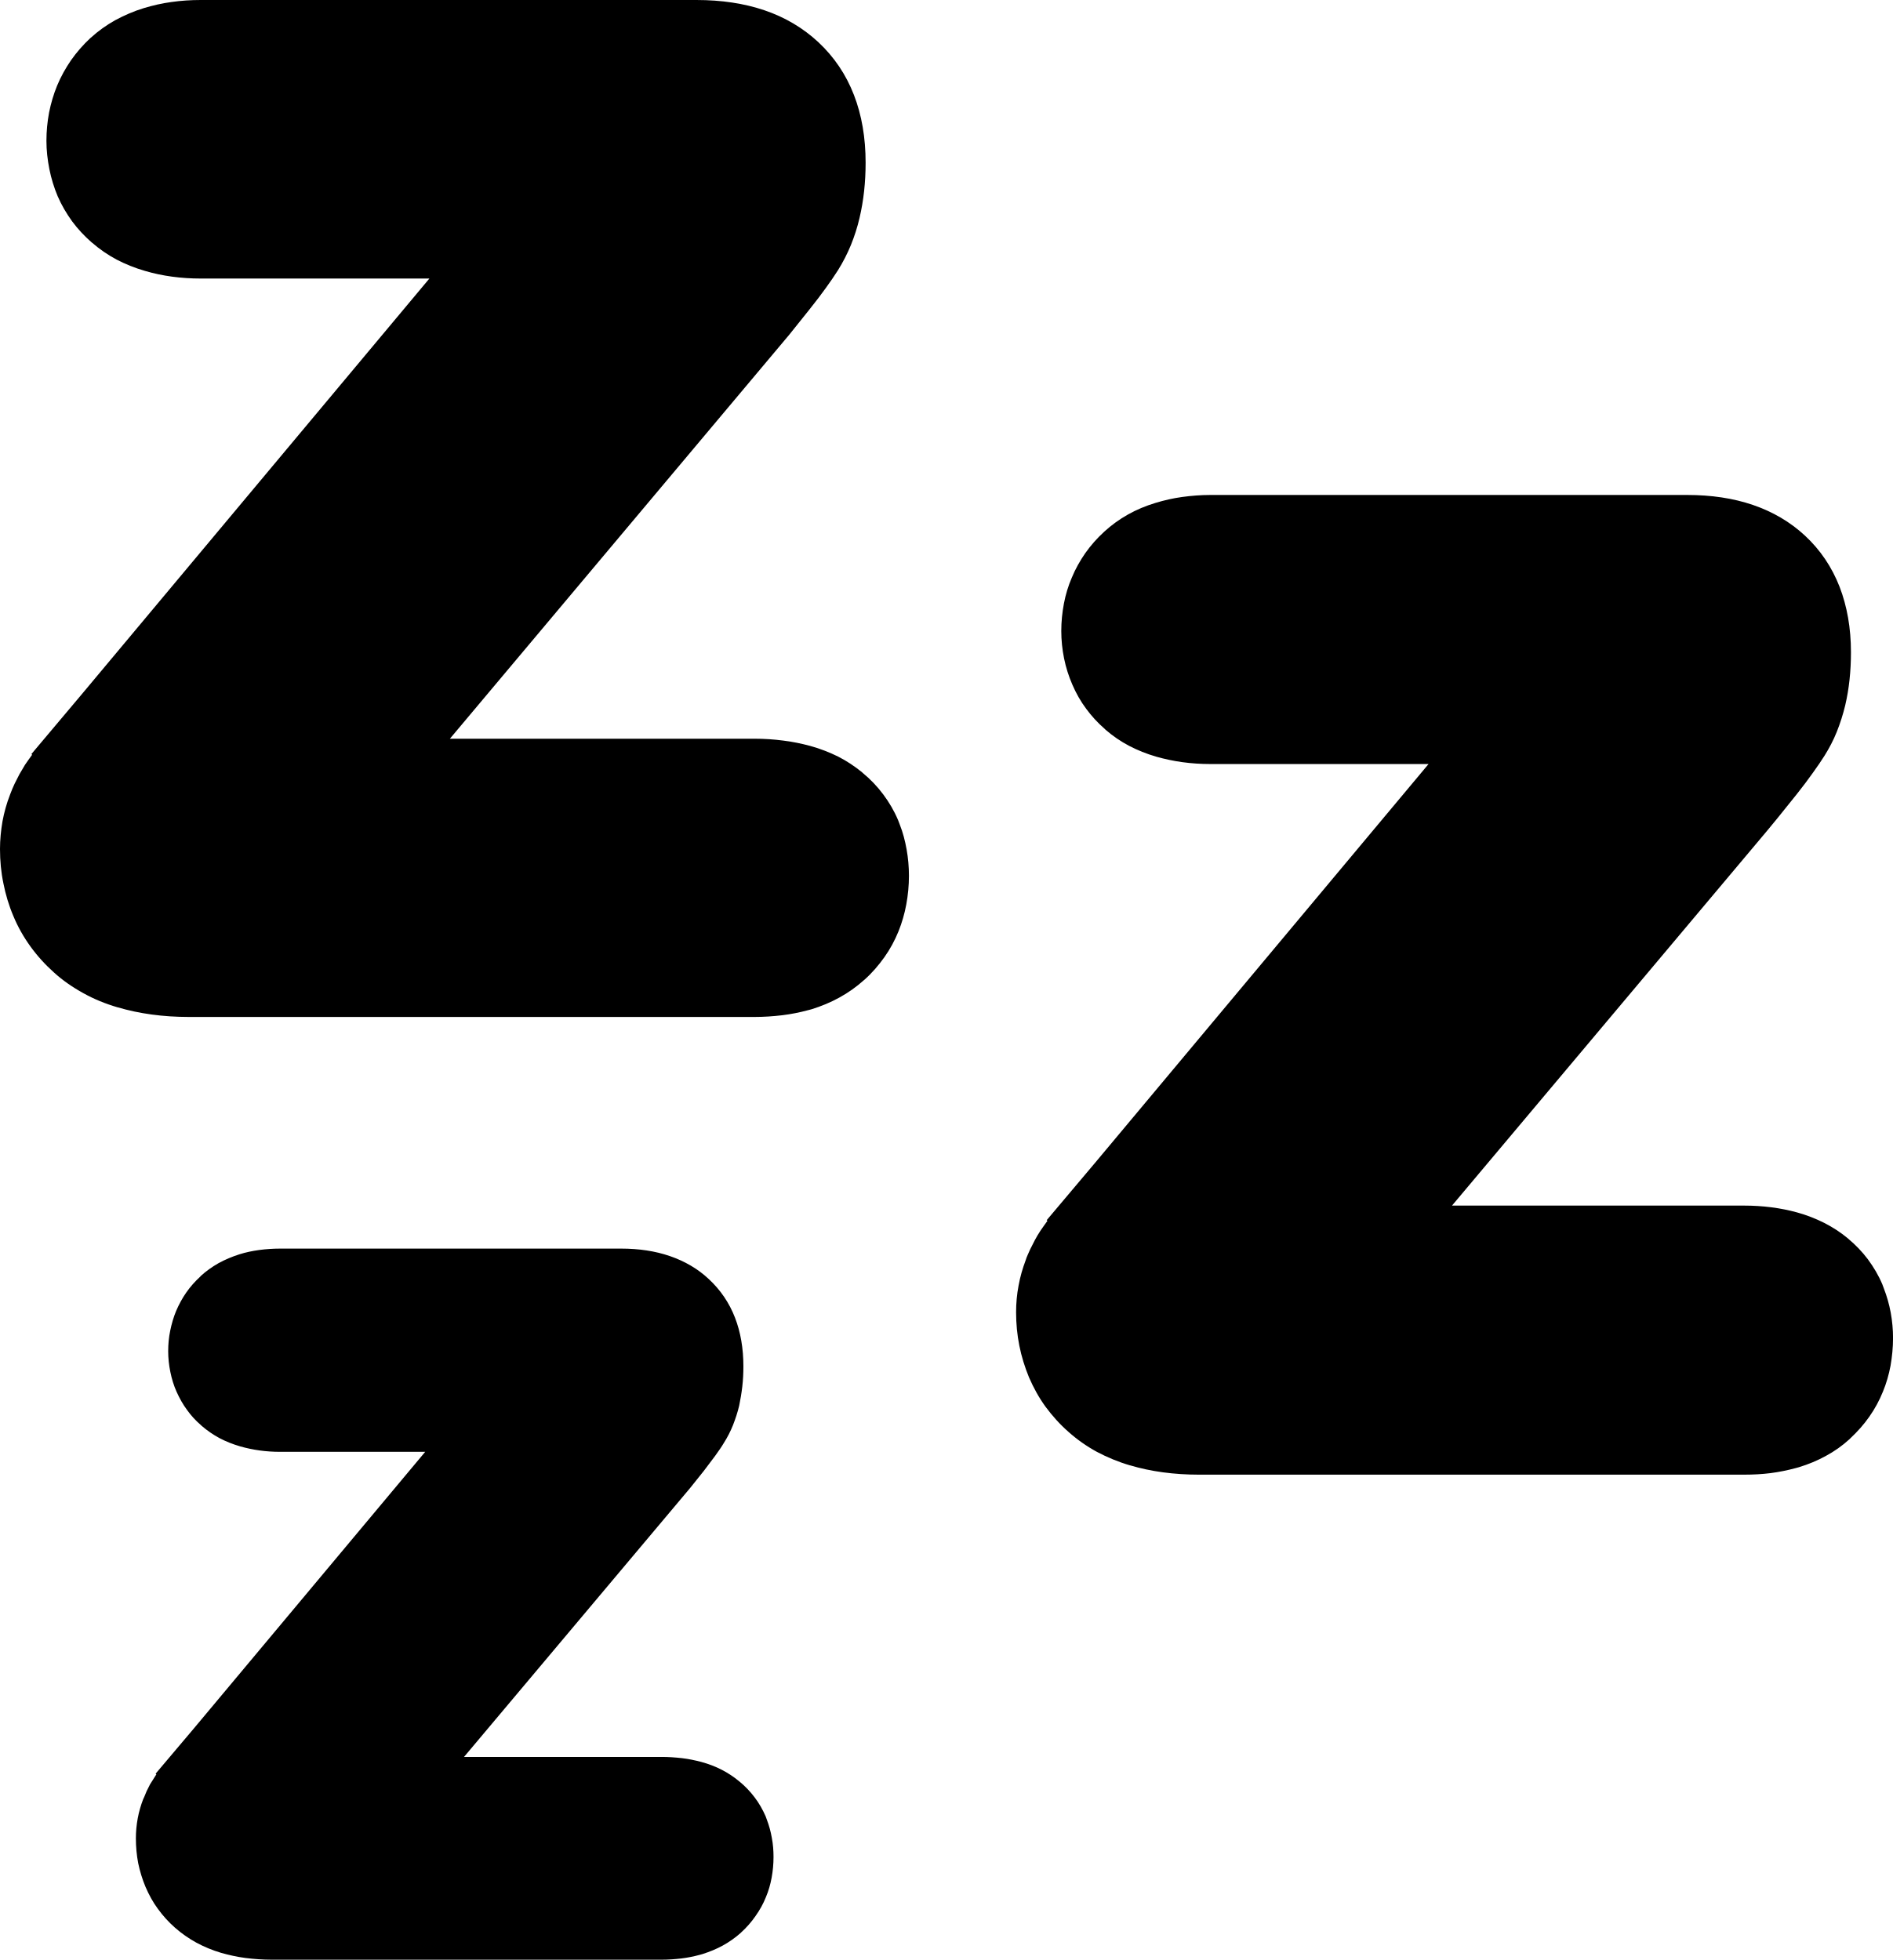
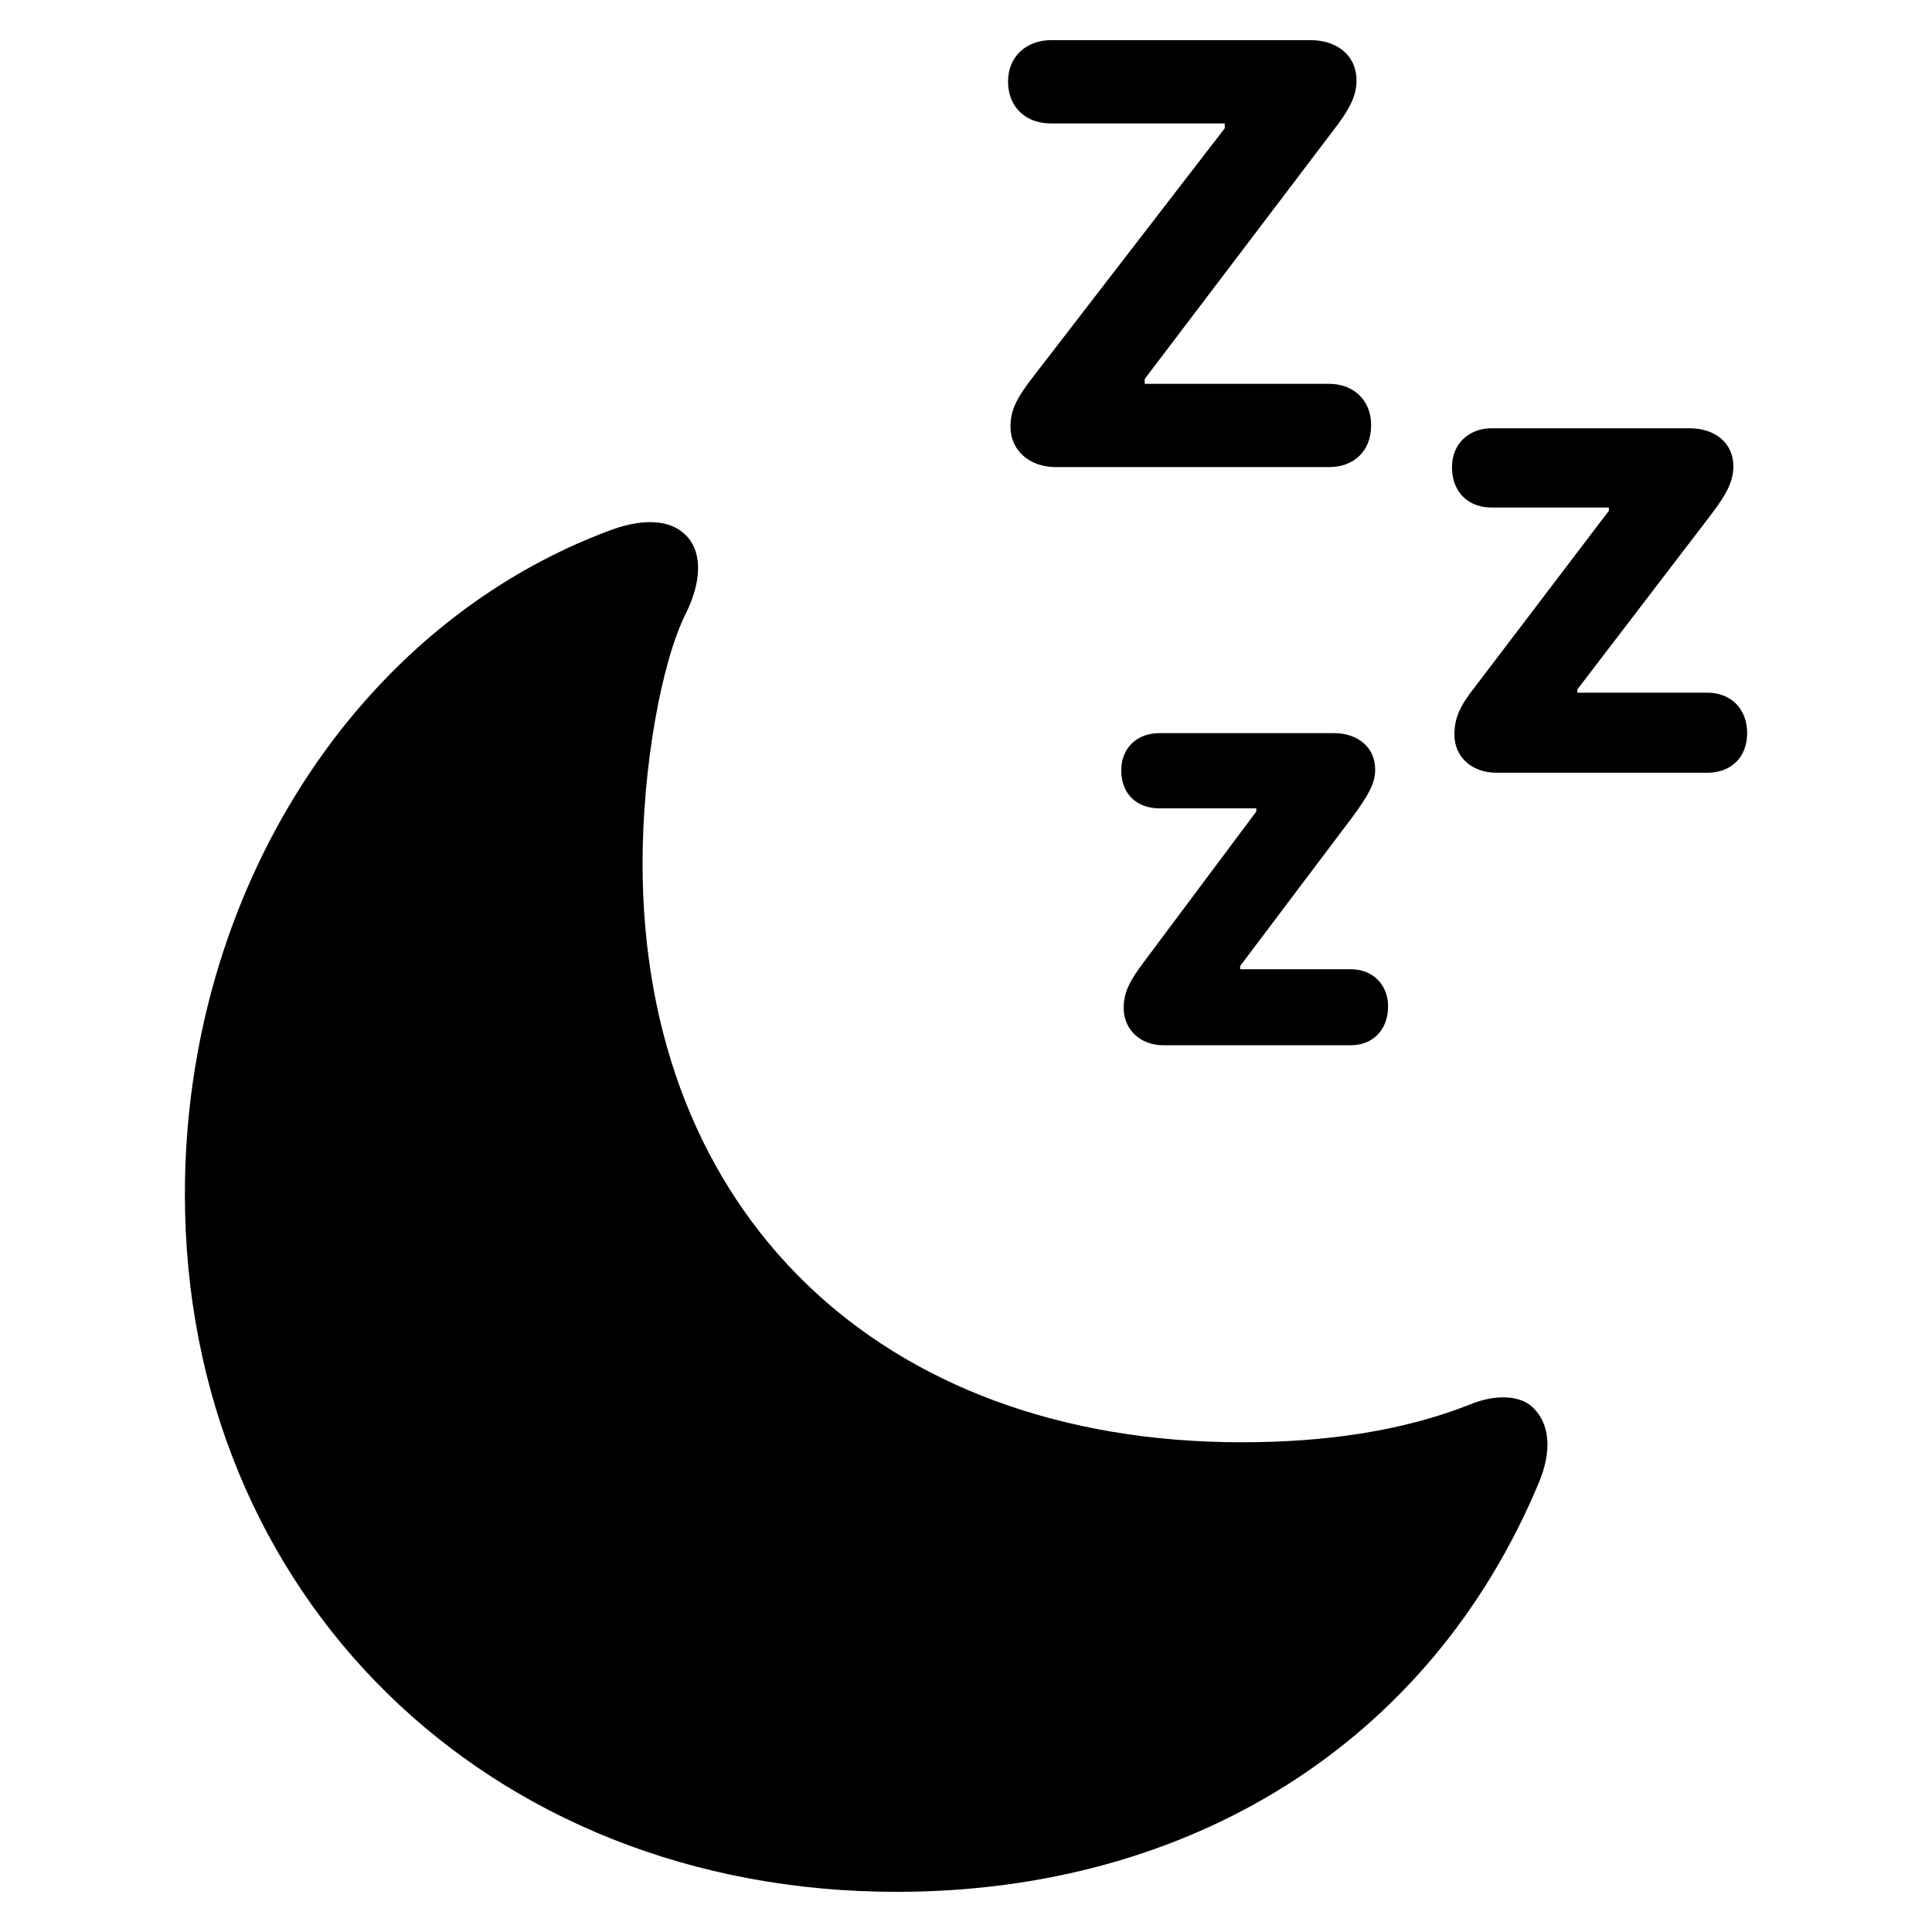
- <svg xmlns="http://www.w3.org/2000/svg" version="1.1" id="Layer_1" x="0px" y="0px" viewBox="0 0 121.85 126.24" style="enable-background:new 0 0 121.85 126.24" xml:space="preserve">
-   <g>
-     <path d="M5.27,44.71l22.38-26.77H12.93c-1.27,0-2.47-0.16-3.59-0.49c-0.66-0.19-1.27-0.44-1.83-0.73c-0.56-0.3-1.09-0.66-1.57-1.08 l-0.03-0.02c-0.48-0.42-0.9-0.87-1.27-1.37c-0.36-0.5-0.68-1.04-0.93-1.62C3.48,12.08,3.3,11.5,3.18,10.9 c-0.12-0.61-0.19-1.22-0.19-1.83c0-0.62,0.06-1.23,0.17-1.82c0.12-0.6,0.29-1.18,0.52-1.74c0.24-0.58,0.55-1.13,0.9-1.64 c0.36-0.51,0.77-0.98,1.24-1.42l0.04-0.03c0.47-0.43,0.99-0.8,1.56-1.12C8,0.99,8.61,0.72,9.27,0.52c0.57-0.17,1.16-0.31,1.77-0.39 C11.66,0.04,12.29,0,12.93,0h31.91c1.62,0,3.08,0.22,4.38,0.66c1.33,0.45,2.49,1.14,3.47,2.05c1.02,0.95,1.79,2.09,2.3,3.41 c0.5,1.29,0.75,2.75,0.75,4.36c0,1.26-0.13,2.45-0.39,3.55c-0.14,0.61-0.33,1.19-0.56,1.76c-0.23,0.56-0.51,1.1-0.82,1.6 c-0.22,0.35-0.49,0.74-0.8,1.17c-0.27,0.38-0.63,0.85-1.06,1.39l-1.28,1.6L28.97,47.58h19.64c0.61,0,1.22,0.04,1.83,0.12 c0.58,0.07,1.16,0.19,1.72,0.34c0.66,0.18,1.26,0.42,1.81,0.69c0.55,0.28,1.06,0.62,1.54,1.01l0.03,0.03 c0.51,0.42,0.95,0.88,1.33,1.39c0.39,0.52,0.71,1.07,0.96,1.66l0.11,0.29c0.2,0.5,0.34,1.04,0.44,1.6c0.1,0.56,0.15,1.13,0.15,1.7 c0,0.62-0.06,1.24-0.17,1.84c-0.11,0.6-0.28,1.18-0.5,1.73c-0.24,0.59-0.54,1.15-0.91,1.67c-0.37,0.52-0.79,1.01-1.27,1.44 l-0.06,0.05c-0.47,0.42-1,0.8-1.57,1.11c-0.56,0.31-1.16,0.56-1.81,0.76l-0.23,0.06c-0.52,0.14-1.07,0.25-1.64,0.32 c-0.59,0.07-1.19,0.11-1.78,0.11H12.16c-1.66,0-3.19-0.21-4.58-0.62l-0.01,0c-0.78-0.23-1.52-0.53-2.2-0.91 c-0.69-0.38-1.33-0.82-1.89-1.33c-0.57-0.51-1.08-1.07-1.52-1.68c-0.44-0.61-0.81-1.26-1.1-1.96c-0.29-0.68-0.5-1.39-0.64-2.1 C0.07,56.19,0,55.44,0,54.68c0-0.59,0.06-1.19,0.16-1.78c0.11-0.59,0.27-1.16,0.48-1.7l0.03-0.08c0.08-0.21,0.17-0.43,0.27-0.64 l0.31-0.61l0.36-0.61c0.15-0.21,0.3-0.44,0.46-0.65l-0.05-0.04L5.27,44.71L5.27,44.71z M12.48,111.33l14.9-17.82h-9.34 c-0.91,0-1.76-0.12-2.57-0.35c-0.48-0.14-0.93-0.32-1.33-0.53c-0.41-0.22-0.8-0.49-1.15-0.79l-0.05-0.05 c-0.34-0.29-0.64-0.62-0.89-0.97c-0.27-0.36-0.49-0.76-0.68-1.18c-0.18-0.4-0.31-0.83-0.4-1.27c-0.09-0.44-0.14-0.89-0.14-1.34 c0-0.45,0.04-0.89,0.13-1.32c0.09-0.44,0.21-0.86,0.38-1.27c0.18-0.42,0.4-0.83,0.66-1.2c0.25-0.36,0.56-0.71,0.91-1.03l0.01-0.02 c0.35-0.32,0.73-0.59,1.15-0.83c0.42-0.23,0.87-0.42,1.34-0.57c0.41-0.13,0.84-0.22,1.28-0.28c0.45-0.06,0.9-0.09,1.35-0.09h21.96 c1.15,0,2.2,0.16,3.13,0.48c0.96,0.33,1.81,0.82,2.52,1.49c0.74,0.69,1.31,1.52,1.68,2.48c0.36,0.93,0.54,1.98,0.54,3.13 c0,0.43-0.02,0.86-0.07,1.3c-0.05,0.43-0.12,0.84-0.2,1.23c-0.1,0.43-0.24,0.85-0.4,1.26c-0.16,0.4-0.36,0.79-0.59,1.15 c-0.14,0.24-0.33,0.51-0.56,0.83l-0.73,0.97l-0.88,1.1l-14.56,17.32h12.73c0.43,0,0.86,0.03,1.31,0.08 c0.43,0.05,0.84,0.14,1.23,0.24c0.48,0.13,0.92,0.3,1.31,0.5c0.41,0.21,0.79,0.46,1.15,0.76c0.37,0.3,0.7,0.65,0.98,1.02 c0.29,0.38,0.52,0.79,0.71,1.22l0.08,0.22c0.14,0.37,0.25,0.76,0.32,1.17c0.08,0.41,0.11,0.83,0.11,1.23 c0,0.45-0.04,0.89-0.12,1.33c-0.08,0.44-0.2,0.86-0.37,1.26c-0.17,0.43-0.4,0.84-0.67,1.22c-0.27,0.39-0.58,0.74-0.92,1.05 l-0.04,0.04c-0.35,0.31-0.73,0.58-1.15,0.81c-0.4,0.22-0.84,0.4-1.31,0.55l-0.18,0.05c-0.37,0.1-0.76,0.18-1.17,0.23 c-0.43,0.05-0.86,0.08-1.27,0.08H17.5c-0.57,0-1.13-0.04-1.69-0.11c-0.55-0.07-1.07-0.19-1.57-0.33c-0.57-0.17-1.1-0.39-1.6-0.66 c-0.49-0.27-0.95-0.59-1.37-0.96c-0.42-0.37-0.78-0.77-1.1-1.21c-0.32-0.43-0.58-0.91-0.8-1.42c-0.21-0.5-0.36-1-0.47-1.52 c-0.1-0.52-0.15-1.06-0.15-1.61c0-0.42,0.04-0.86,0.12-1.29c0.08-0.43,0.2-0.84,0.35-1.23c0.08-0.15,0.15-0.35,0.22-0.51l0.22-0.44 l0.41-0.65l-0.05-0.04L12.48,111.33L12.48,111.33z M70.52,74.89l21.47-25.68H77.93c-0.6,0-1.2-0.04-1.79-0.12 c-0.58-0.08-1.14-0.2-1.67-0.35c-0.63-0.18-1.22-0.42-1.76-0.7c-0.55-0.29-1.06-0.64-1.52-1.04l-0.06-0.06 c-0.45-0.39-0.84-0.82-1.18-1.28c-0.36-0.48-0.66-1.01-0.9-1.57c-0.23-0.53-0.41-1.09-0.53-1.68c-0.12-0.59-0.18-1.18-0.18-1.77 c0-0.6,0.06-1.19,0.17-1.77c0.11-0.58,0.28-1.14,0.51-1.67c0.23-0.56,0.53-1.09,0.87-1.58c0.34-0.48,0.74-0.94,1.2-1.36l0.02-0.02 c0.46-0.42,0.97-0.79,1.52-1.1c0.55-0.31,1.15-0.56,1.78-0.75c0.56-0.17,1.13-0.3,1.71-0.38c0.59-0.08,1.2-0.13,1.82-0.13h30.7 c1.56,0,2.97,0.21,4.23,0.64c1.29,0.44,2.41,1.1,3.36,1.98c0.99,0.92,1.73,2.02,2.23,3.3c0.48,1.25,0.73,2.65,0.73,4.21 c0,1.22-0.12,2.36-0.37,3.42c-0.14,0.58-0.32,1.15-0.54,1.7c-0.22,0.55-0.49,1.06-0.79,1.54c-0.2,0.32-0.46,0.7-0.77,1.13 c-0.29,0.41-0.63,0.86-1.01,1.34l-1.23,1.53c-0.38,0.47-0.84,1.02-1.38,1.66l-19.6,23.32h18.8c1.22,0,2.37,0.15,3.42,0.44 c0.62,0.17,1.2,0.4,1.74,0.67c0.55,0.28,1.06,0.61,1.53,1l0.02,0.02c0.49,0.41,0.91,0.85,1.27,1.33c0.37,0.5,0.69,1.04,0.93,1.61 l0.1,0.27c0.19,0.49,0.34,1.01,0.44,1.55c0.1,0.55,0.15,1.1,0.15,1.64c0,0.6-0.06,1.2-0.16,1.78c-0.11,0.58-0.27,1.14-0.49,1.67 c-0.23,0.57-0.52,1.11-0.88,1.62c-0.35,0.5-0.76,0.96-1.22,1.39l-0.06,0.06c-0.46,0.42-0.97,0.78-1.51,1.07 c-0.54,0.3-1.12,0.54-1.74,0.73l-0.22,0.06c-0.52,0.14-1.06,0.25-1.6,0.32c-0.55,0.07-1.12,0.1-1.71,0.1H77.19 c-0.78,0-1.55-0.05-2.3-0.15c-0.74-0.1-1.45-0.25-2.12-0.45l-0.01,0c-0.75-0.22-1.47-0.52-2.13-0.87 c-0.66-0.36-1.27-0.79-1.82-1.28c-0.56-0.49-1.05-1.04-1.48-1.62c-0.43-0.59-0.78-1.23-1.07-1.9c-0.27-0.66-0.48-1.33-0.62-2.03 c-0.14-0.7-0.21-1.42-0.21-2.16c0-0.57,0.05-1.15,0.16-1.72c0.1-0.56,0.26-1.11,0.46-1.64c0.05-0.19,0.21-0.51,0.29-0.7l0.3-0.59 c0.1-0.19,0.22-0.39,0.35-0.59c0.15-0.21,0.3-0.44,0.46-0.65l-0.05-0.04L70.52,74.89L70.52,74.89z" />
-   </g>
+ <svg xmlns="http://www.w3.org/2000/svg" viewBox="0 0 56 56">
+   <path fill="currentColor" d="M38.524 11.125H33.18v-.14l5.46-7.196c.493-.633.68-1.03.68-1.453c0-.727-.562-1.172-1.336-1.172h-7.523c-.703 0-1.242.469-1.242 1.196c0 .773.539 1.218 1.242 1.218H35.5v.14l-5.531 7.173c-.492.633-.68.984-.68 1.476c0 .68.54 1.172 1.313 1.172h7.921c.704 0 1.22-.445 1.22-1.219c0-.726-.516-1.195-1.22-1.195m10.968 8.953H45.72v-.094l3.89-5.086c.445-.585.633-.96.633-1.382c0-.68-.539-1.102-1.265-1.102h-5.743c-.656 0-1.148.446-1.148 1.125c0 .75.492 1.172 1.148 1.172h3.399v.094l-3.867 5.086c-.446.562-.61.914-.61 1.406c0 .633.492 1.101 1.22 1.101h6.116c.68 0 1.149-.445 1.149-1.148s-.469-1.172-1.149-1.172M25.984 54.836c8.532 0 15.47-4.336 18.61-11.836c.398-.937.328-1.71-.14-2.18c-.352-.375-1.079-.422-1.829-.117c-1.945.774-4.195 1.102-6.633 1.102c-10.5 0-17.367-6.657-17.367-16.781c0-2.766.54-5.836 1.266-7.266c.445-.914.445-1.688.07-2.156c-.422-.516-1.195-.61-2.203-.258c-7.477 2.742-12.399 10.57-12.399 19.265c0 11.625 8.766 20.227 20.625 20.227m13.172-26.742h-3.21V28l3.304-4.383c.422-.586.61-.914.61-1.312c0-.657-.516-1.055-1.196-1.055h-5.062c-.633 0-1.102.422-1.102 1.078c0 .703.469 1.102 1.102 1.102h2.812v.093l-3.258 4.36c-.422.562-.586.89-.586 1.336c0 .61.47 1.078 1.149 1.078h5.437c.633 0 1.078-.445 1.078-1.125c0-.633-.445-1.078-1.078-1.078" />
</svg>
